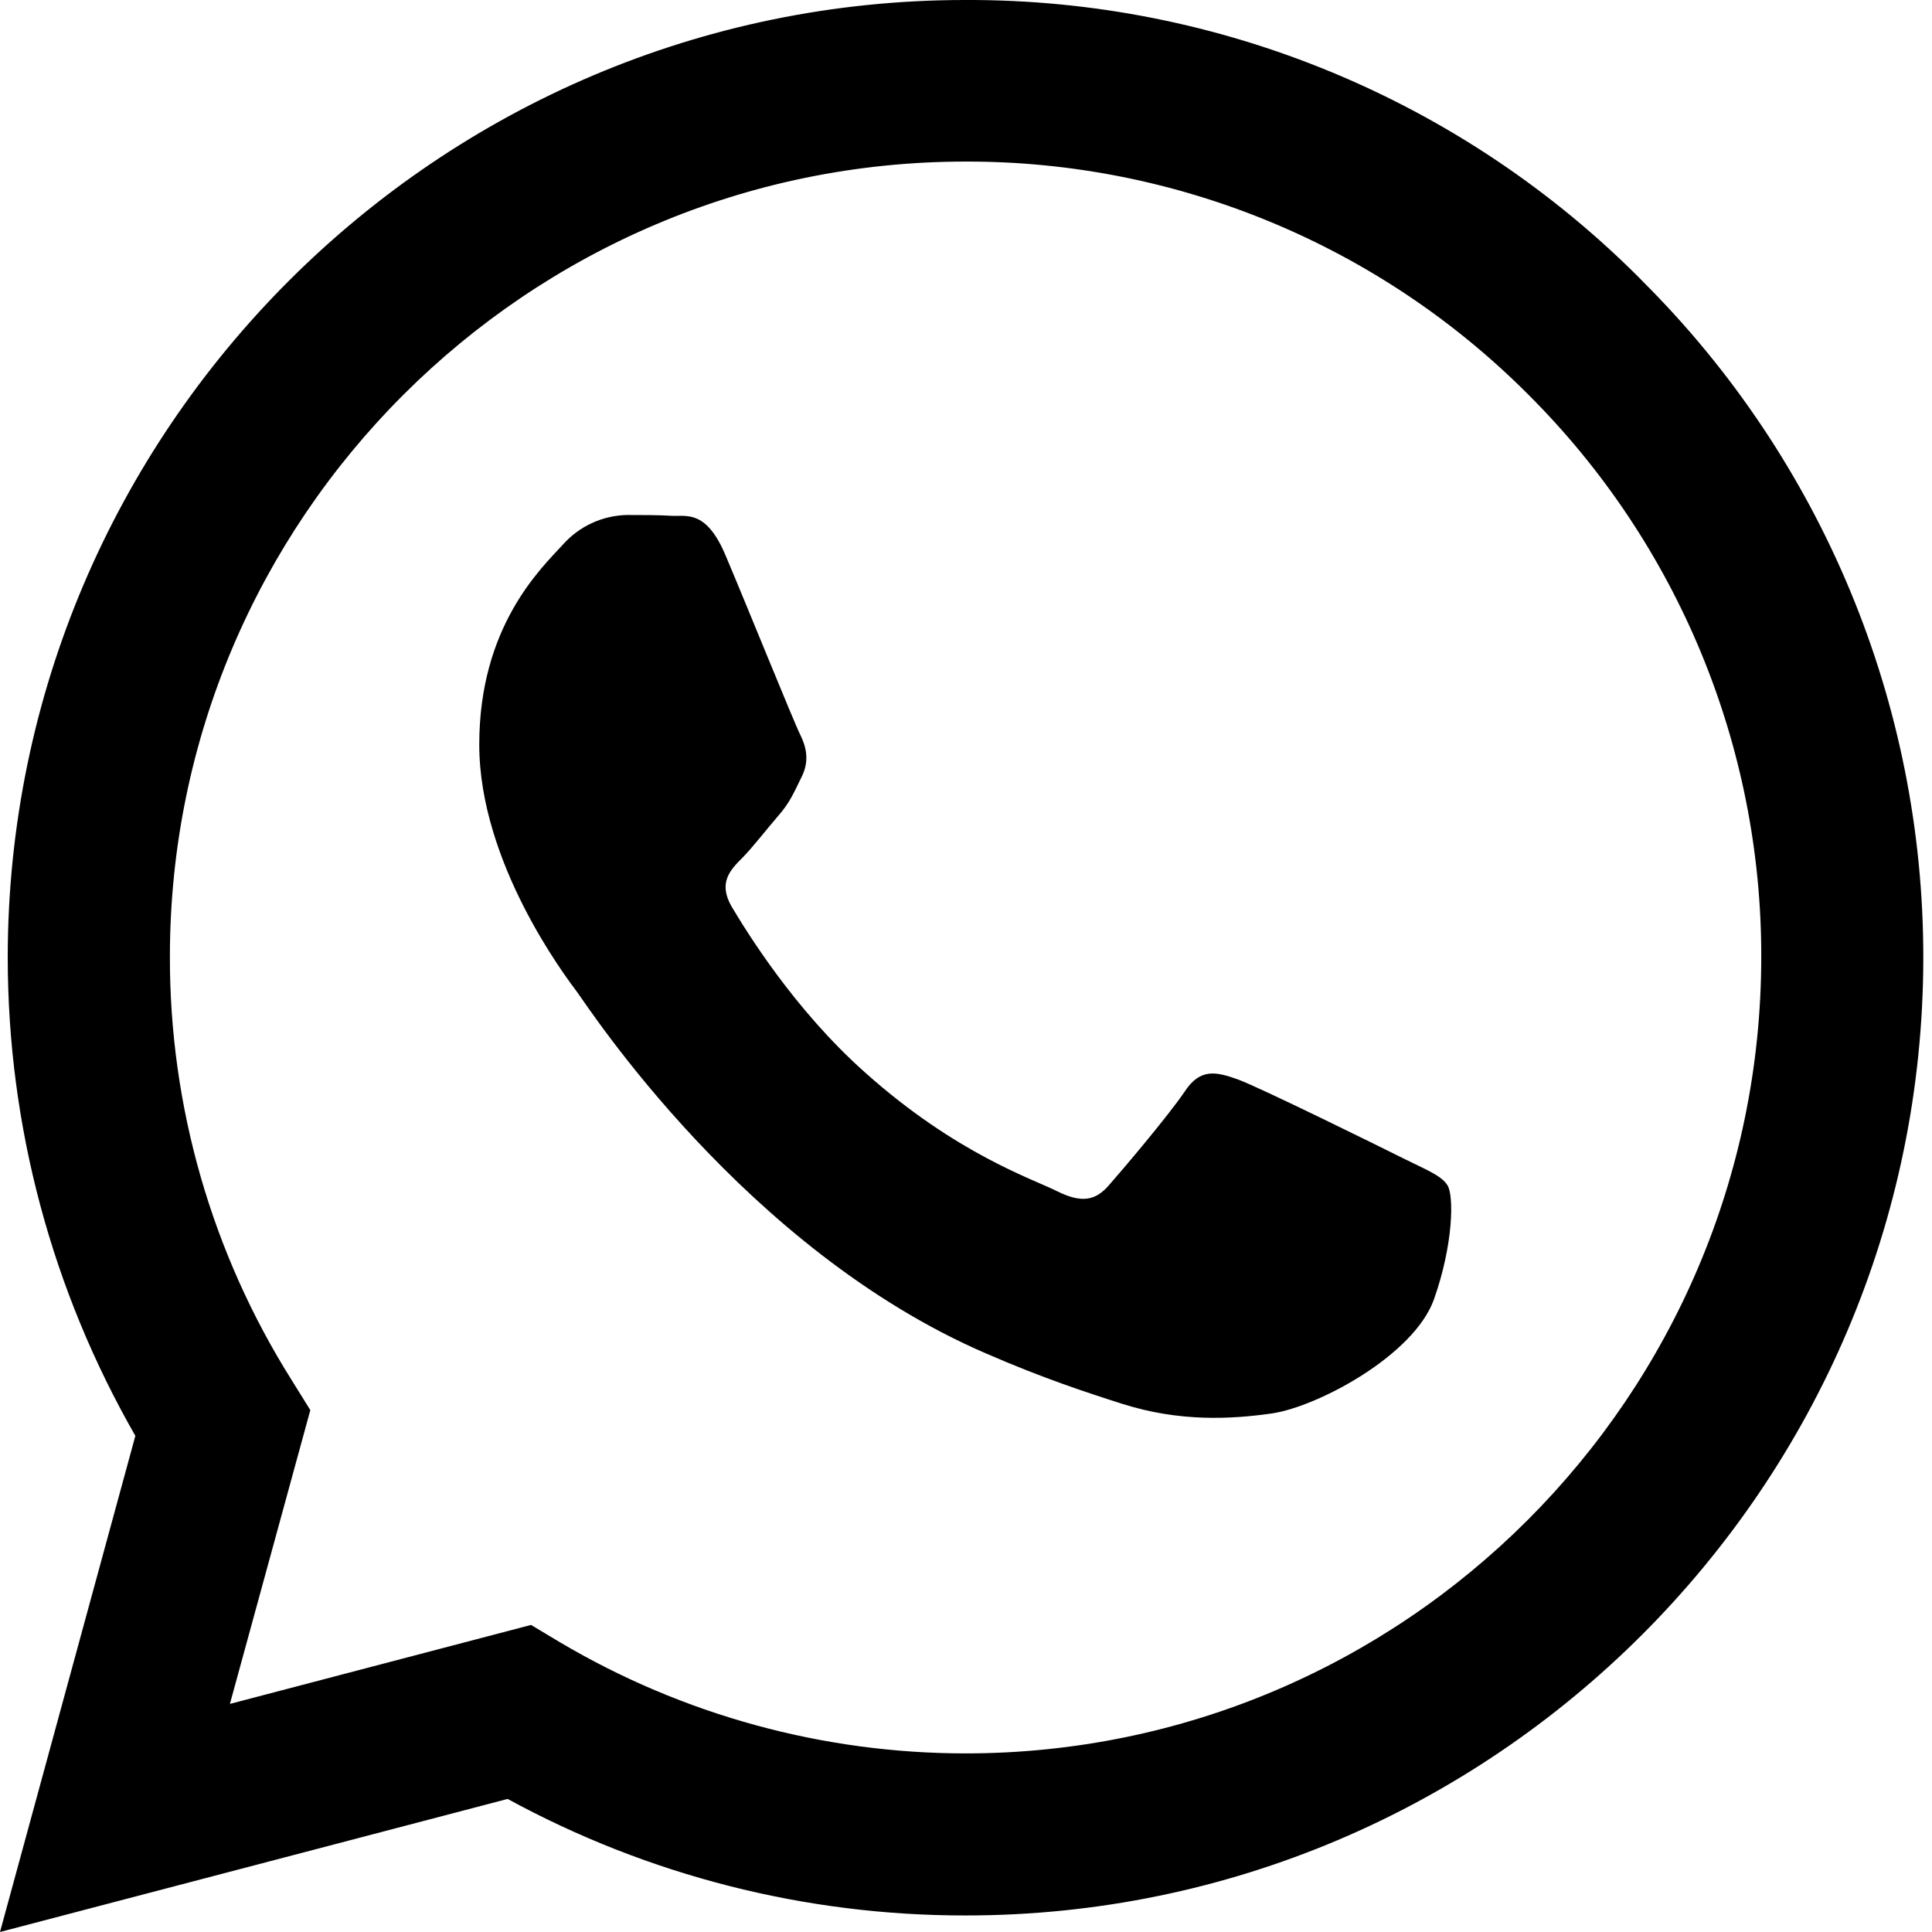
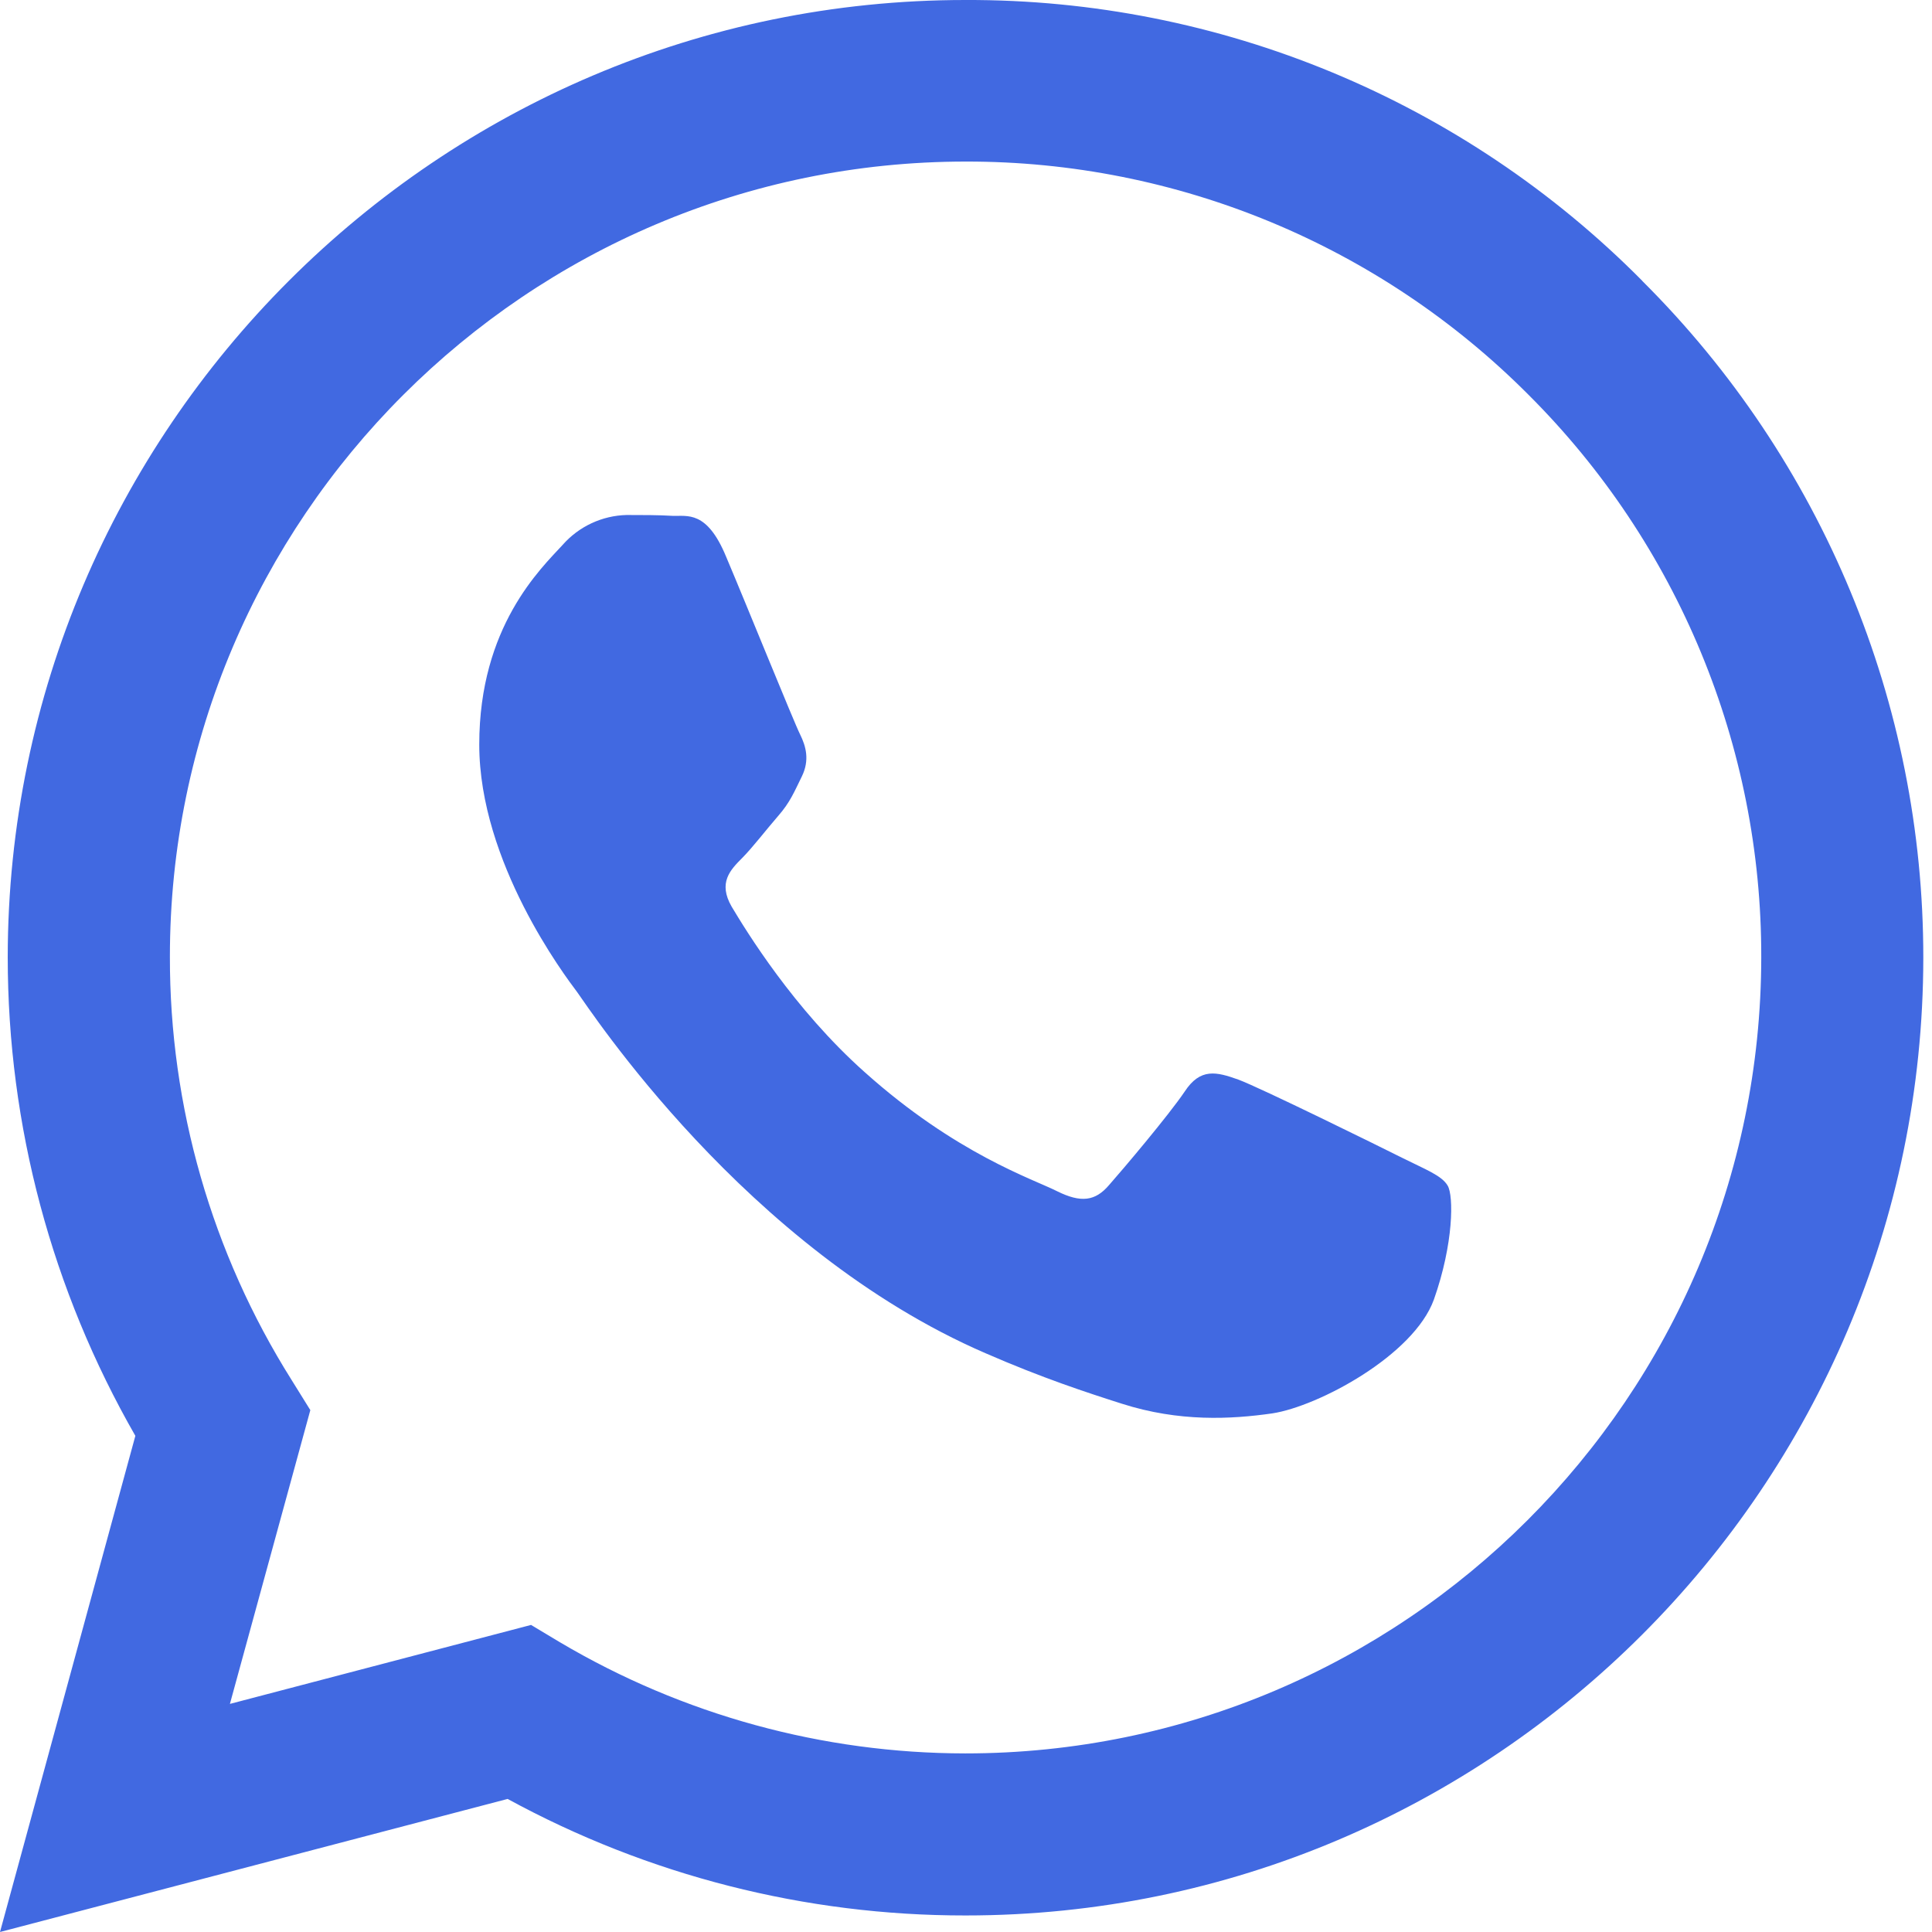
- <svg xmlns="http://www.w3.org/2000/svg" width="16" height="16" fill="currentColor" class="bi bi-whatsapp" viewBox="0 0 16 16">
+ <svg xmlns="http://www.w3.org/2000/svg" width="16" height="16" fill="#4169e1" class="bi bi-whatsapp" viewBox="0 0 16 16">
  <path d="M13.601 2.326A7.85 7.85 0 0 0 7.994 0C3.627 0 .068 3.558.064 7.926c0 1.399.366 2.76 1.057 3.965L0 16l4.204-1.102a7.9 7.9 0 0 0 3.79.965h.004c4.368 0 7.926-3.558 7.93-7.93A7.9 7.9 0 0 0 13.6 2.326zM7.994 14.521a6.6 6.6 0 0 1-3.356-.92l-.24-.144-2.494.654.666-2.433-.156-.251a6.56 6.56 0 0 1-1.007-3.505c0-3.626 2.957-6.584 6.591-6.584a6.56 6.56 0 0 1 4.66 1.931 6.56 6.56 0 0 1 1.928 4.66c-.004 3.639-2.961 6.592-6.592 6.592m3.615-4.934c-.197-.099-1.17-.578-1.353-.646-.182-.065-.315-.099-.445.099-.133.197-.513.646-.627.775-.114.133-.232.148-.43.05-.197-.1-.836-.308-1.592-.985-.59-.525-.985-1.175-1.103-1.372-.114-.198-.011-.304.088-.403.087-.088.197-.232.296-.346.1-.114.133-.198.198-.33.065-.134.034-.248-.015-.347-.05-.099-.445-1.076-.612-1.47-.16-.389-.323-.335-.445-.34-.114-.007-.247-.007-.38-.007a.73.73 0 0 0-.529.247c-.182.198-.691.677-.691 1.654s.71 1.916.81 2.049c.098.133 1.394 2.132 3.383 2.992.47.205.84.326 1.129.418.475.152.904.129 1.246.08.38-.058 1.171-.48 1.338-.943.164-.464.164-.86.114-.943-.049-.084-.182-.133-.38-.232" />
</svg>
